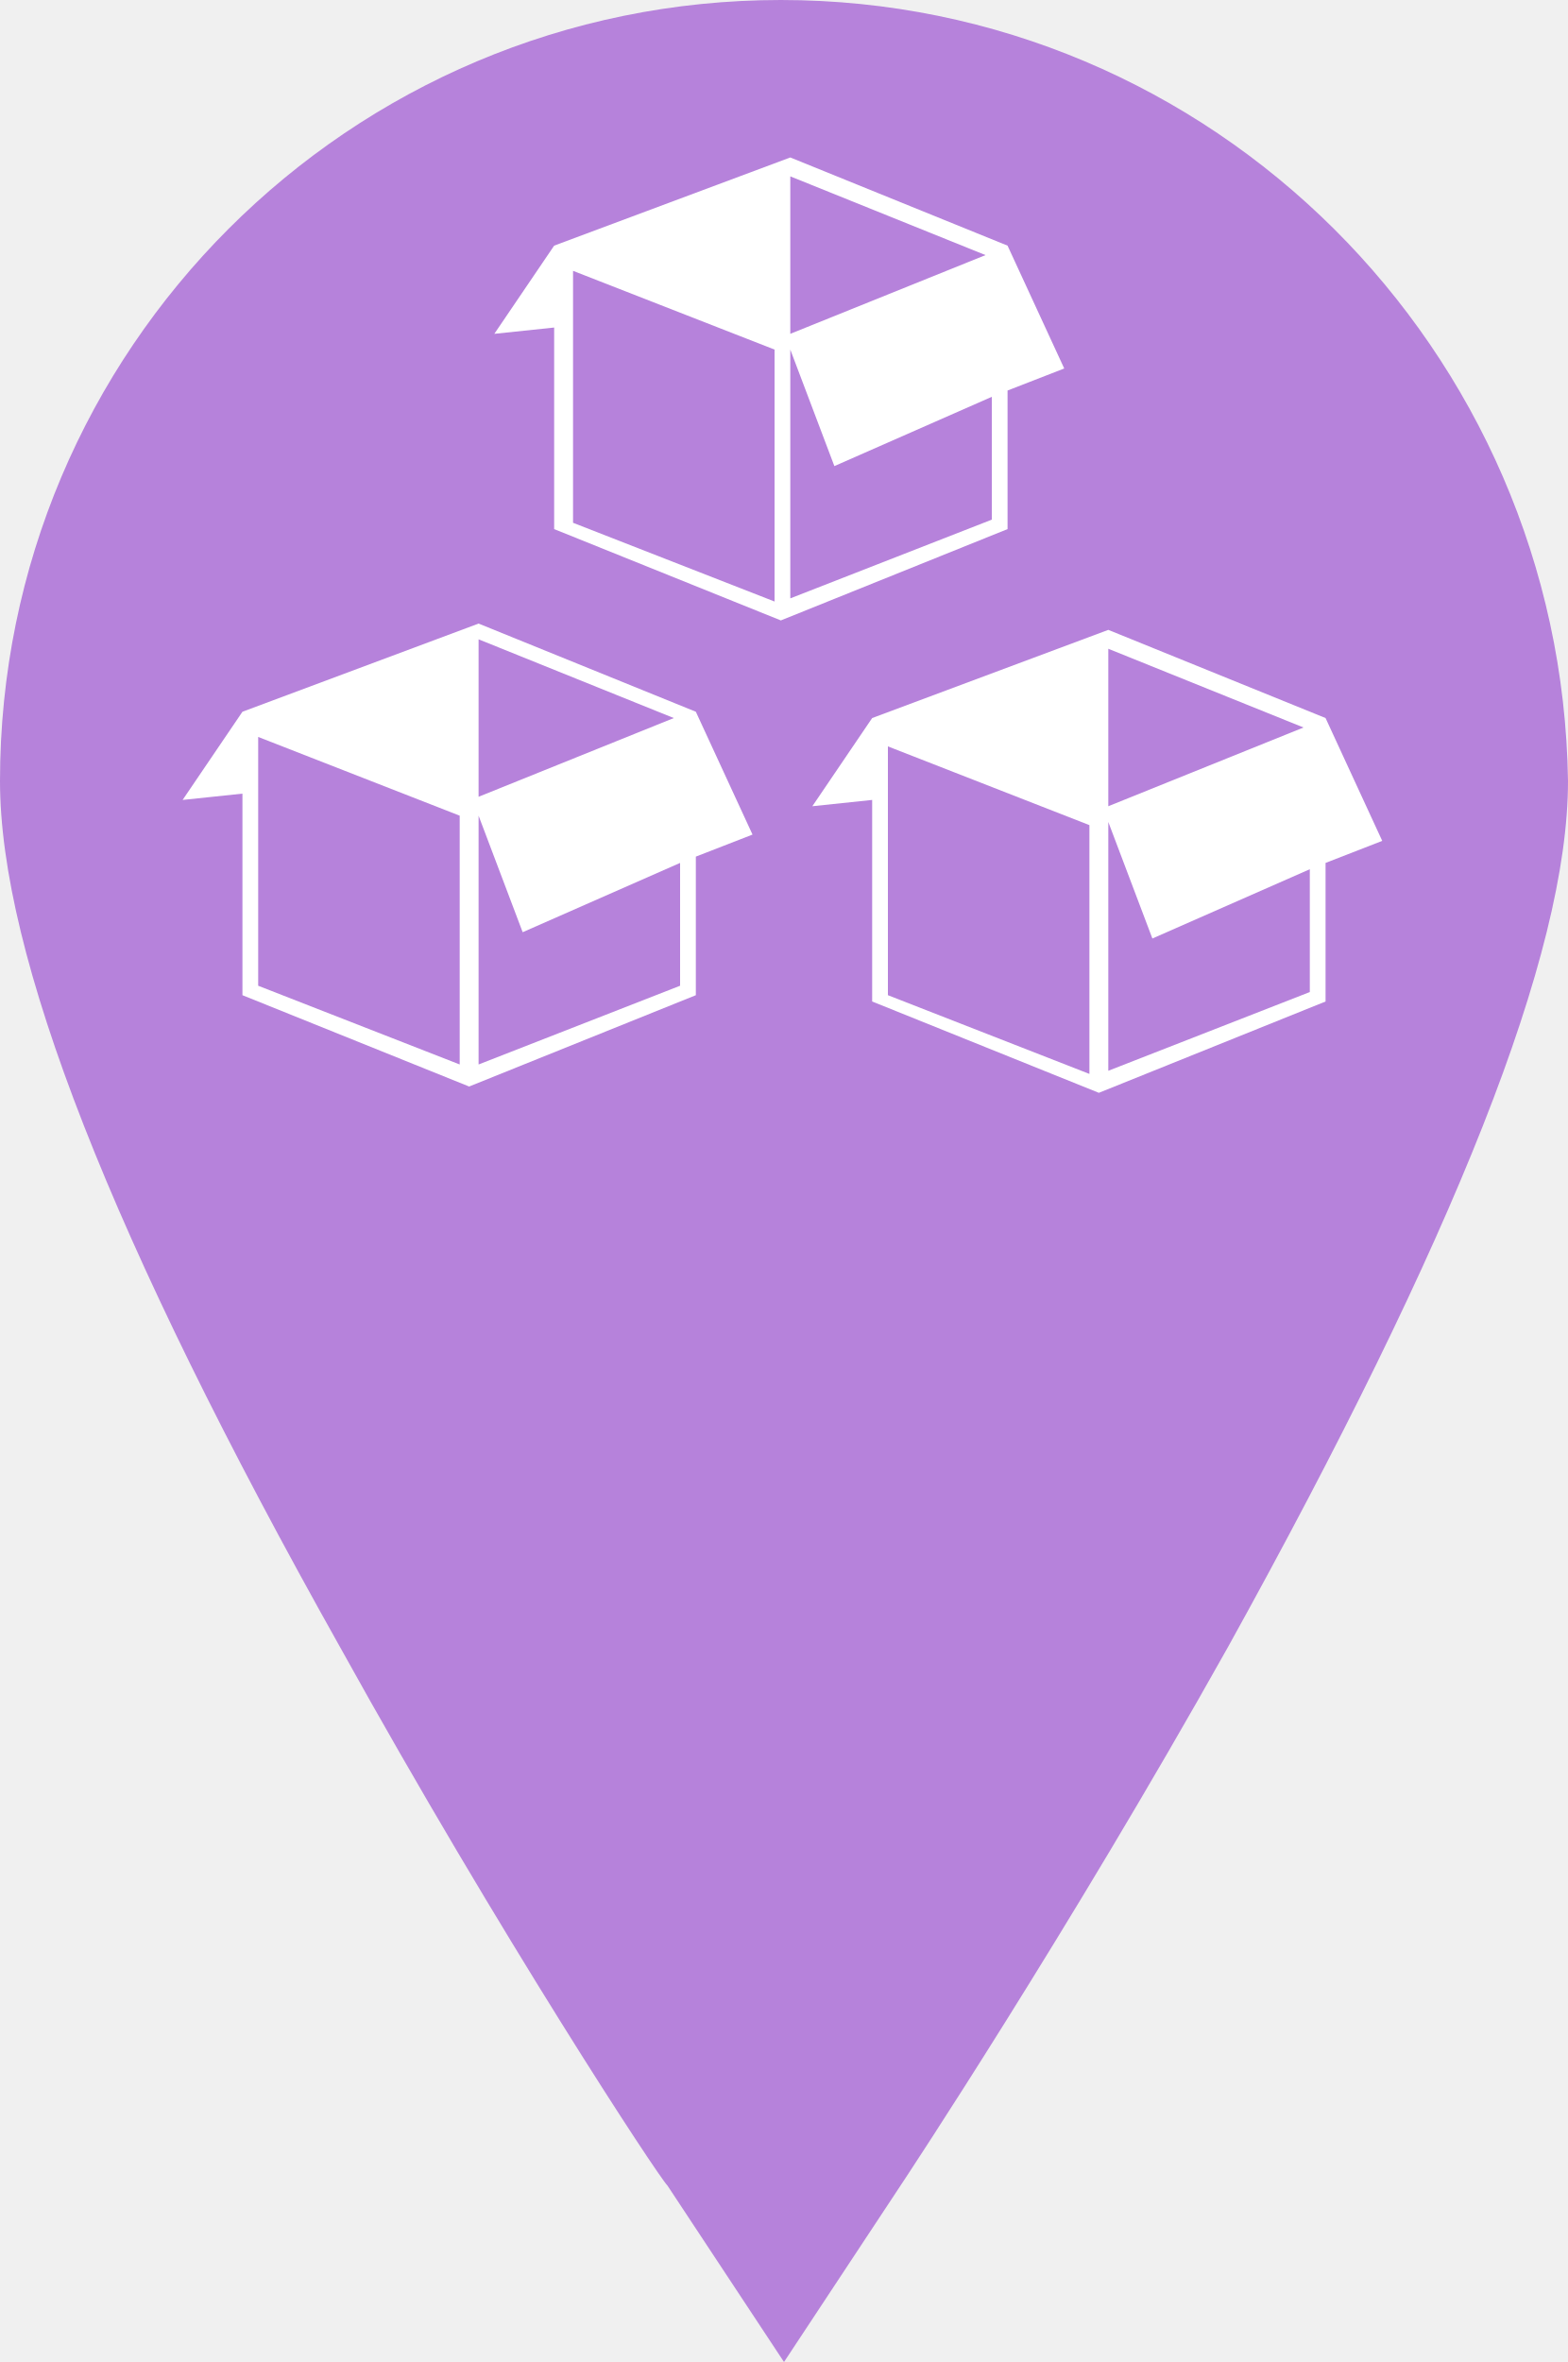
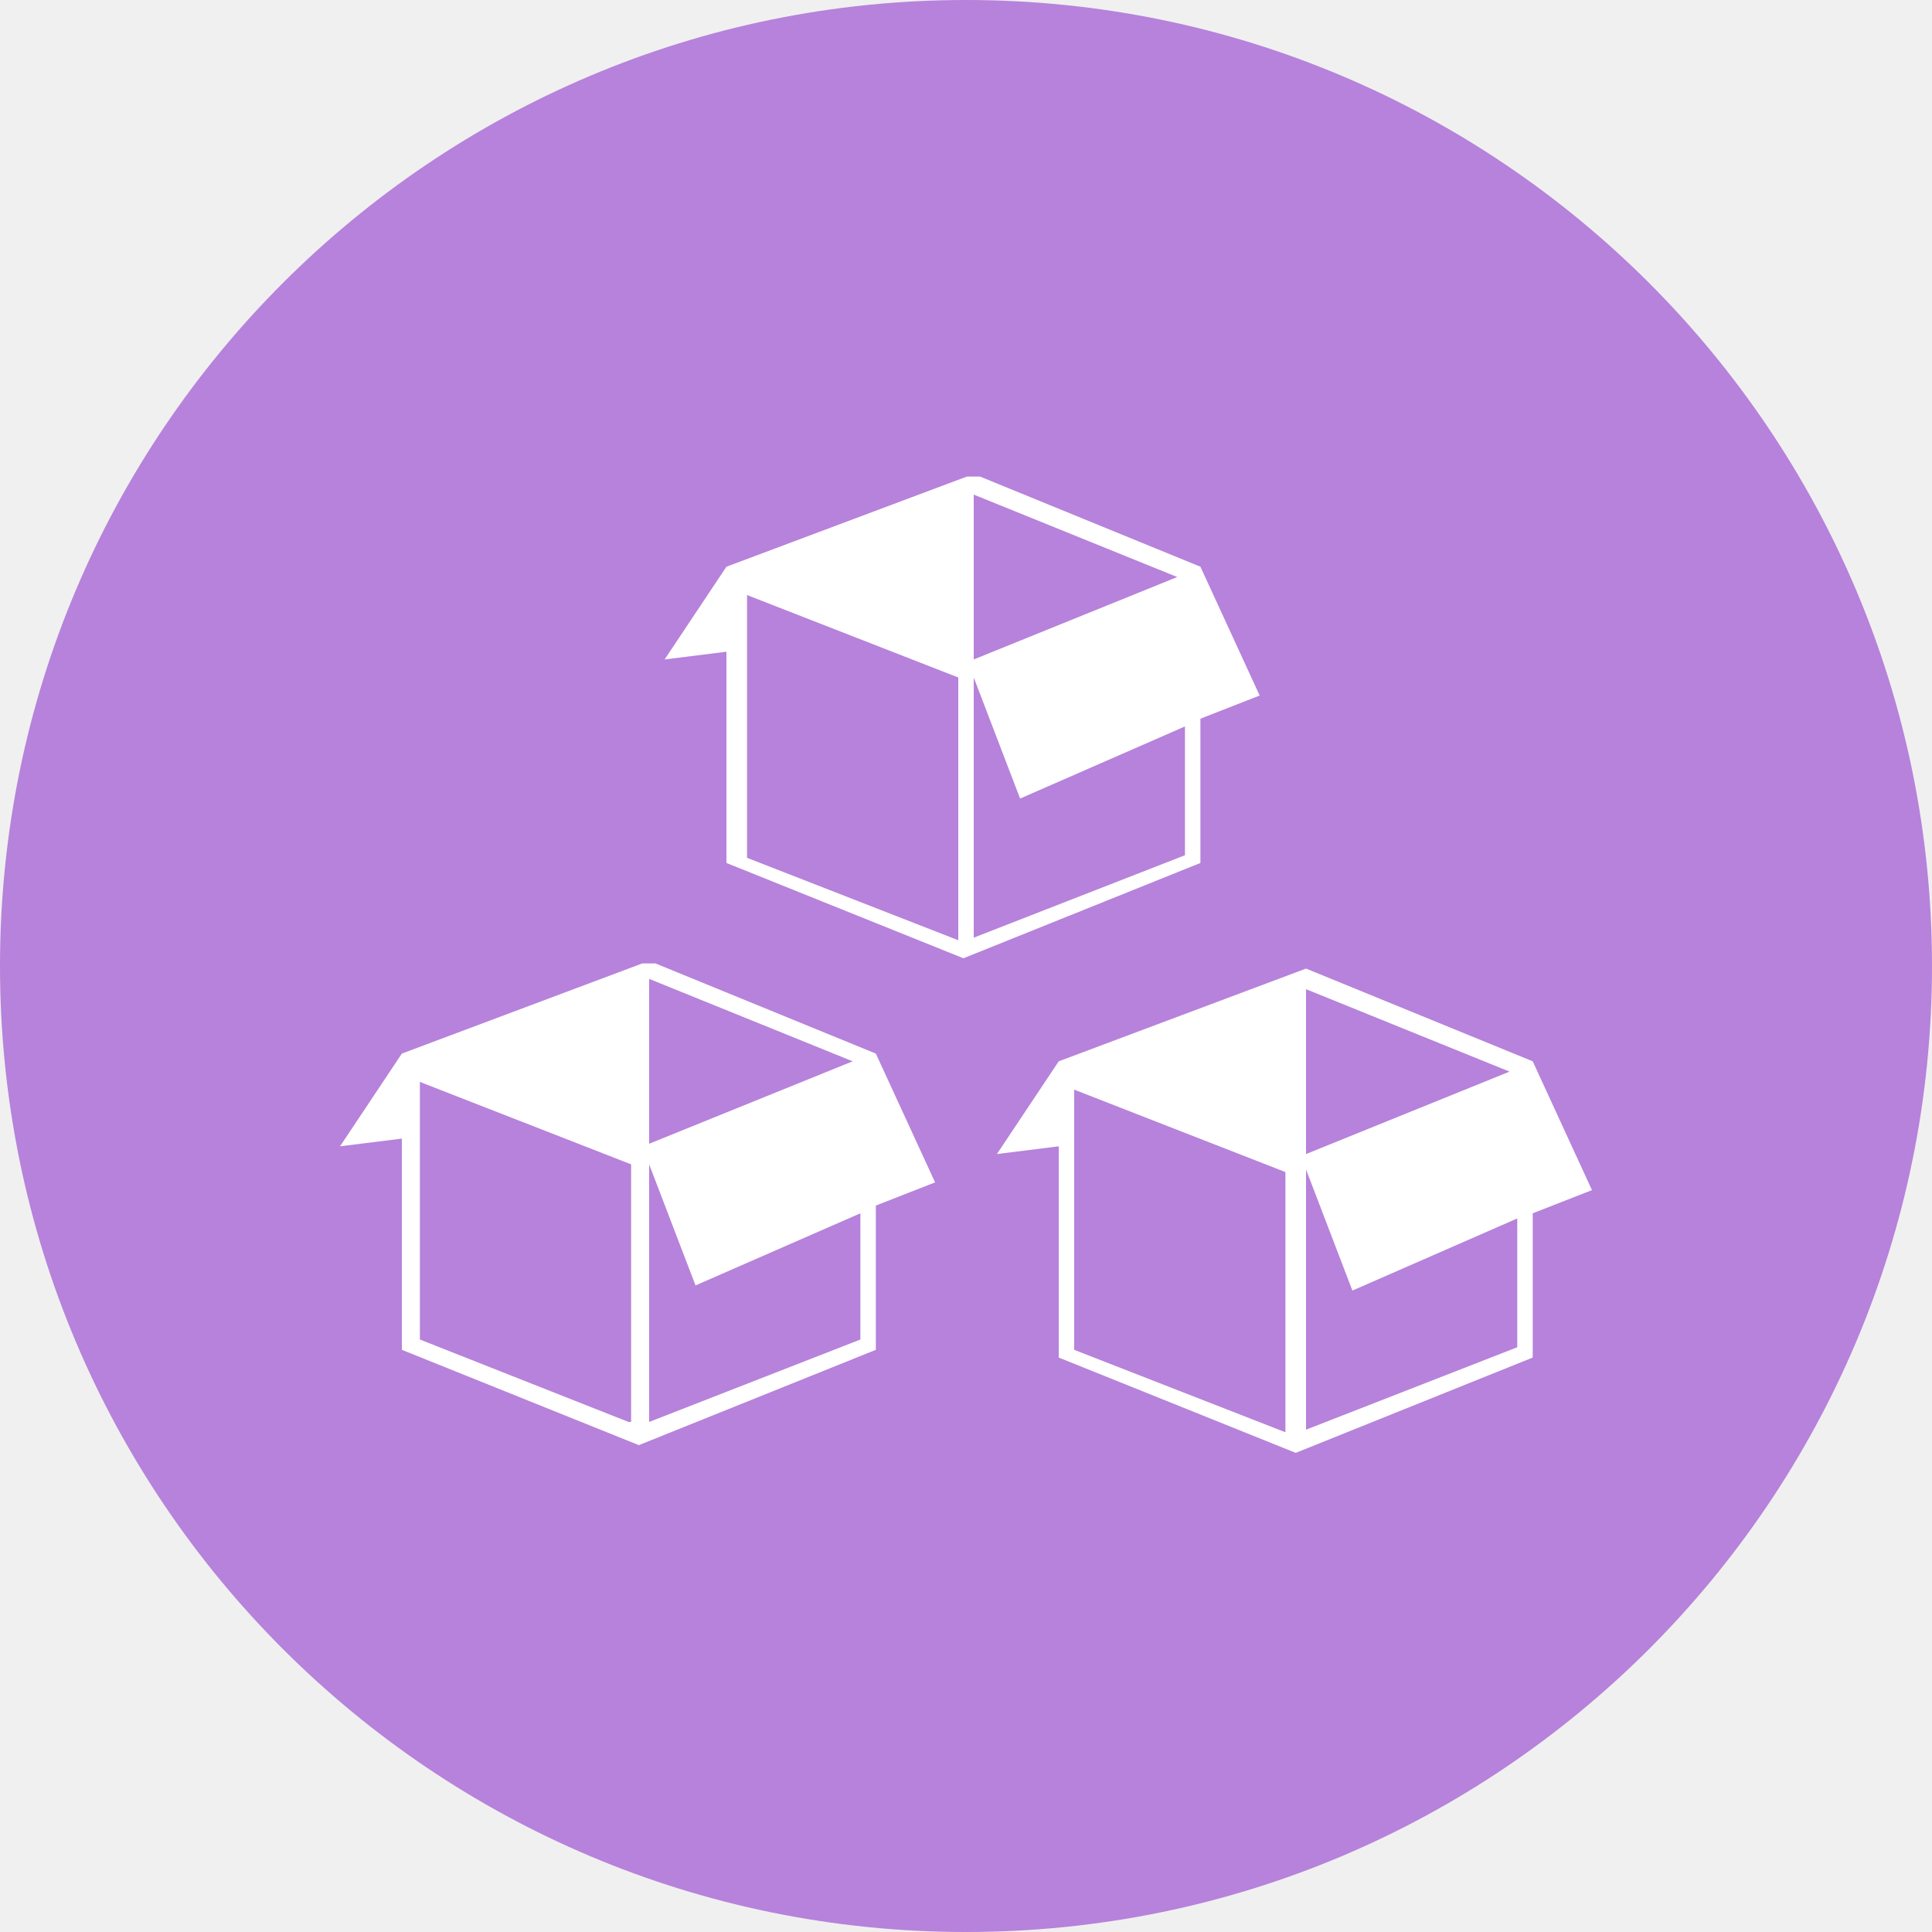
- <svg xmlns="http://www.w3.org/2000/svg" xmlns:xlink="http://www.w3.org/1999/xlink" version="1.1" id="Calque_1" x="0px" y="0px" viewBox="0 0 49.8 75" width="75px" style="enable-background:new 0 0 49.8 75;" xml:space="preserve">
+ <svg xmlns="http://www.w3.org/2000/svg" xmlns:xlink="http://www.w3.org/1999/xlink" version="1.1" id="Calque_1" x="0px" y="0px" viewBox="0 0 75 75" style="enable-background:new 0 0 75 75;" xml:space="preserve">
  <style type="text/css">
	.st0{fill:#B682DB;}
	.st1{clip-path:url(#SVGID_2_);fill:#FFFFFF;}
	.st2{clip-path:url(#SVGID_4_);fill:#FFFFFF;}
	.st3{clip-path:url(#SVGID_6_);fill:#FFFFFF;}
</style>
-   <path class="st0" d="M24.8,0C11.1,0,0,11.1,0,24.8c0,5.5,3.5,14.5,10.8,27.5c5.1,9.2,10.1,16.8,10.4,17.1l3.7,5.6l3.7-5.6  c0.2-0.3,5.3-8,10.4-17.1c7.2-13,10.8-22,10.8-27.5C49.6,11.1,38.5,0,24.8,0z" />
+   <circle class="st0" cx="37.5" cy="37.5" r="37.5" />
  <g>
    <g>
      <g>
-         <defs>
-           <rect id="SVGID_1_" x="5.8" y="19.8" width="18.1" height="14.8" />
-         </defs>
-         <clipPath id="SVGID_2_">
-           <use xlink:href="#SVGID_1_" style="overflow:visible;" />
-         </clipPath>
-         <path class="st1" d="M23.9,26.5l-1.8-3.9l-6.9-2.8l-7.5,2.8l-1.9,2.8l1.9-0.2v6.4l7.2,2.9l7.2-2.9v-4.4L23.9,26.5z M15.2,25.3v-5     l6.2,2.5L15.2,25.3z M14.6,33.8l-6.4-2.5v-7.9l6.4,2.5V33.8z M21.6,31.3l-6.4,2.5v-7.9l1.4,3.7l5-2.2V31.3L21.6,31.3z" />
+         <g>
+           <g>
+             <defs>
+               <rect id="SVGID_1_" x="13.2" y="37.4" width="23.1" height="18.9" />
+             </defs>
+             <clipPath id="SVGID_2_">
+               <use xlink:href="#SVGID_1_" style="overflow:visible;" />
+             </clipPath>
+             <path class="st1" d="M36.3,45.9l-2.3-5l-8.8-3.6l-9.6,3.6l-2.4,3.6l2.4-0.3v8.2l9.2,3.7l9.2-3.7v-5.6L36.3,45.9z M25.2,44.4V38       l7.9,3.2L25.2,44.4z M24.4,55.2L16.3,52V42l8.2,3.2V55.2z M33.4,52l-8.2,3.2V45.2l1.8,4.7l6.4-2.8V52L33.4,52z" />
+           </g>
+         </g>
+       </g>
+       <g>
+         <g>
+           <g>
+             <defs>
+               <rect id="SVGID_3_" x="38.7" y="37.6" width="23.1" height="18.9" />
+             </defs>
+             <clipPath id="SVGID_4_">
+               <use xlink:href="#SVGID_3_" style="overflow:visible;" />
+             </clipPath>
+             <path class="st2" d="M61.8,46.2l-2.3-5l-8.8-3.6l-9.6,3.6l-2.4,3.6l2.4-0.3v8.2l9.2,3.7l9.2-3.7v-5.6L61.8,46.2z M50.7,44.8       v-6.4l7.9,3.2L50.7,44.8z M49.9,55.6l-8.2-3.2V42.3l8.2,3.2V55.6z M58.9,52.3l-8.2,3.2V45.4l1.8,4.7l6.4-2.8L58.9,52.3       L58.9,52.3z" />
+           </g>
+         </g>
      </g>
    </g>
    <g>
      <g>
-         <defs>
-           <rect id="SVGID_3_" x="25.8" y="20" width="18.1" height="14.8" />
-         </defs>
-         <clipPath id="SVGID_4_">
-           <use xlink:href="#SVGID_3_" style="overflow:visible;" />
-         </clipPath>
-         <path class="st2" d="M43.9,26.7l-1.8-3.9L35.2,20l-7.5,2.8l-1.9,2.8l1.9-0.2v6.4l7.2,2.9l7.2-2.9v-4.4L43.9,26.7z M35.2,25.6v-5     l6.2,2.5L35.2,25.6z M34.6,34.1l-6.4-2.5v-7.9l6.4,2.5V34.1z M41.6,31.5L35.2,34v-7.9l1.4,3.7l5-2.2V31.5L41.6,31.5z" />
+         <g>
+           <defs>
+             <rect id="SVGID_5_" x="25.8" y="18.5" width="23.1" height="18.9" />
+           </defs>
+           <clipPath id="SVGID_6_">
+             <use xlink:href="#SVGID_5_" style="overflow:visible;" />
+           </clipPath>
+           <path class="st3" d="M48.9,27l-2.3-5l-8.8-3.6l-9.6,3.6l-2.4,3.6l2.4-0.3v8.2l9.2,3.7l9.2-3.7v-5.6L48.9,27z M37.8,25.6v-6.4      l7.9,3.2L37.8,25.6z M37.2,36.5L29,33.3V23.1l8.2,3.2V36.5z M46,33.2l-8.2,3.2V26.3l1.8,4.7l6.4-2.8V33.2L46,33.2z" />
+         </g>
      </g>
    </g>
  </g>
-   <g>
-     <g>
-       <defs>
-         <rect id="SVGID_5_" x="15.7" y="5" width="18.1" height="14.8" />
-       </defs>
-       <clipPath id="SVGID_6_">
-         <use xlink:href="#SVGID_5_" style="overflow:visible;" />
-       </clipPath>
-       <path class="st3" d="M33.8,11.7L32,7.8L25.1,5l-7.5,2.8l-1.9,2.8l1.9-0.2v6.4l7.2,2.9l7.2-2.9v-4.4L33.8,11.7z M25.1,10.6v-5    l6.2,2.5L25.1,10.6z M24.6,19.1l-6.4-2.5v-8l6.4,2.5V19.1z M31.5,16.5L25.1,19v-7.9l1.4,3.7l5-2.2V16.5L31.5,16.5z" />
-     </g>
-   </g>
</svg>
